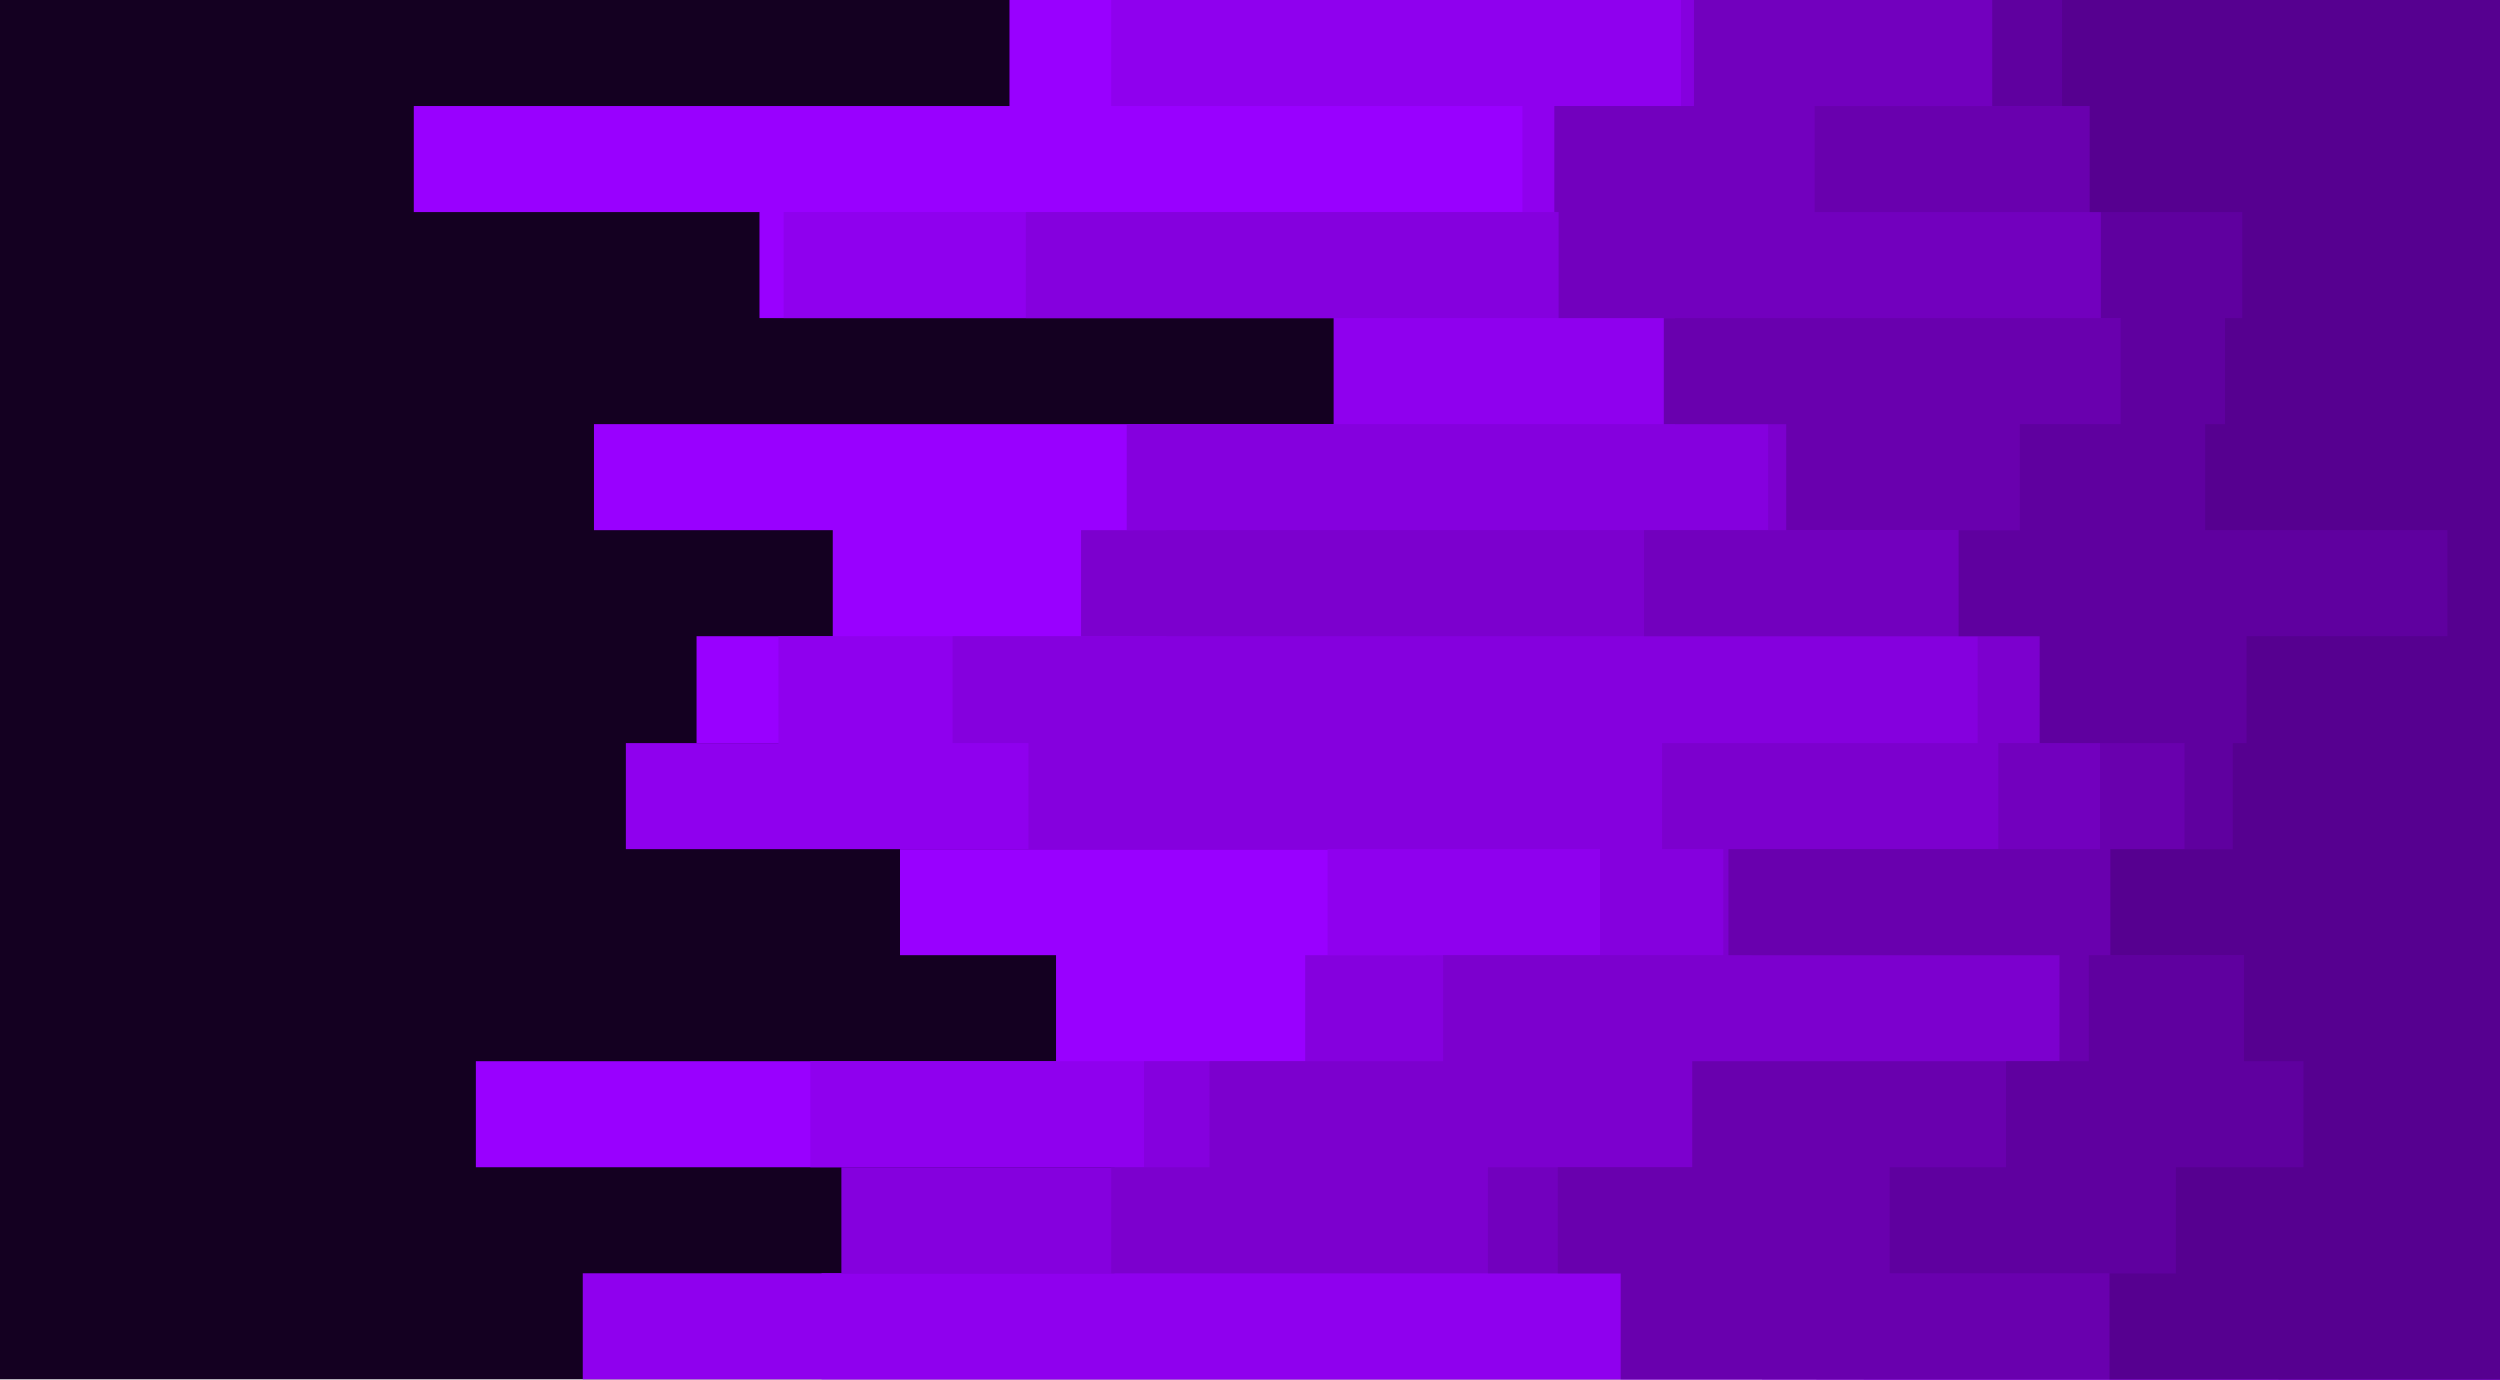
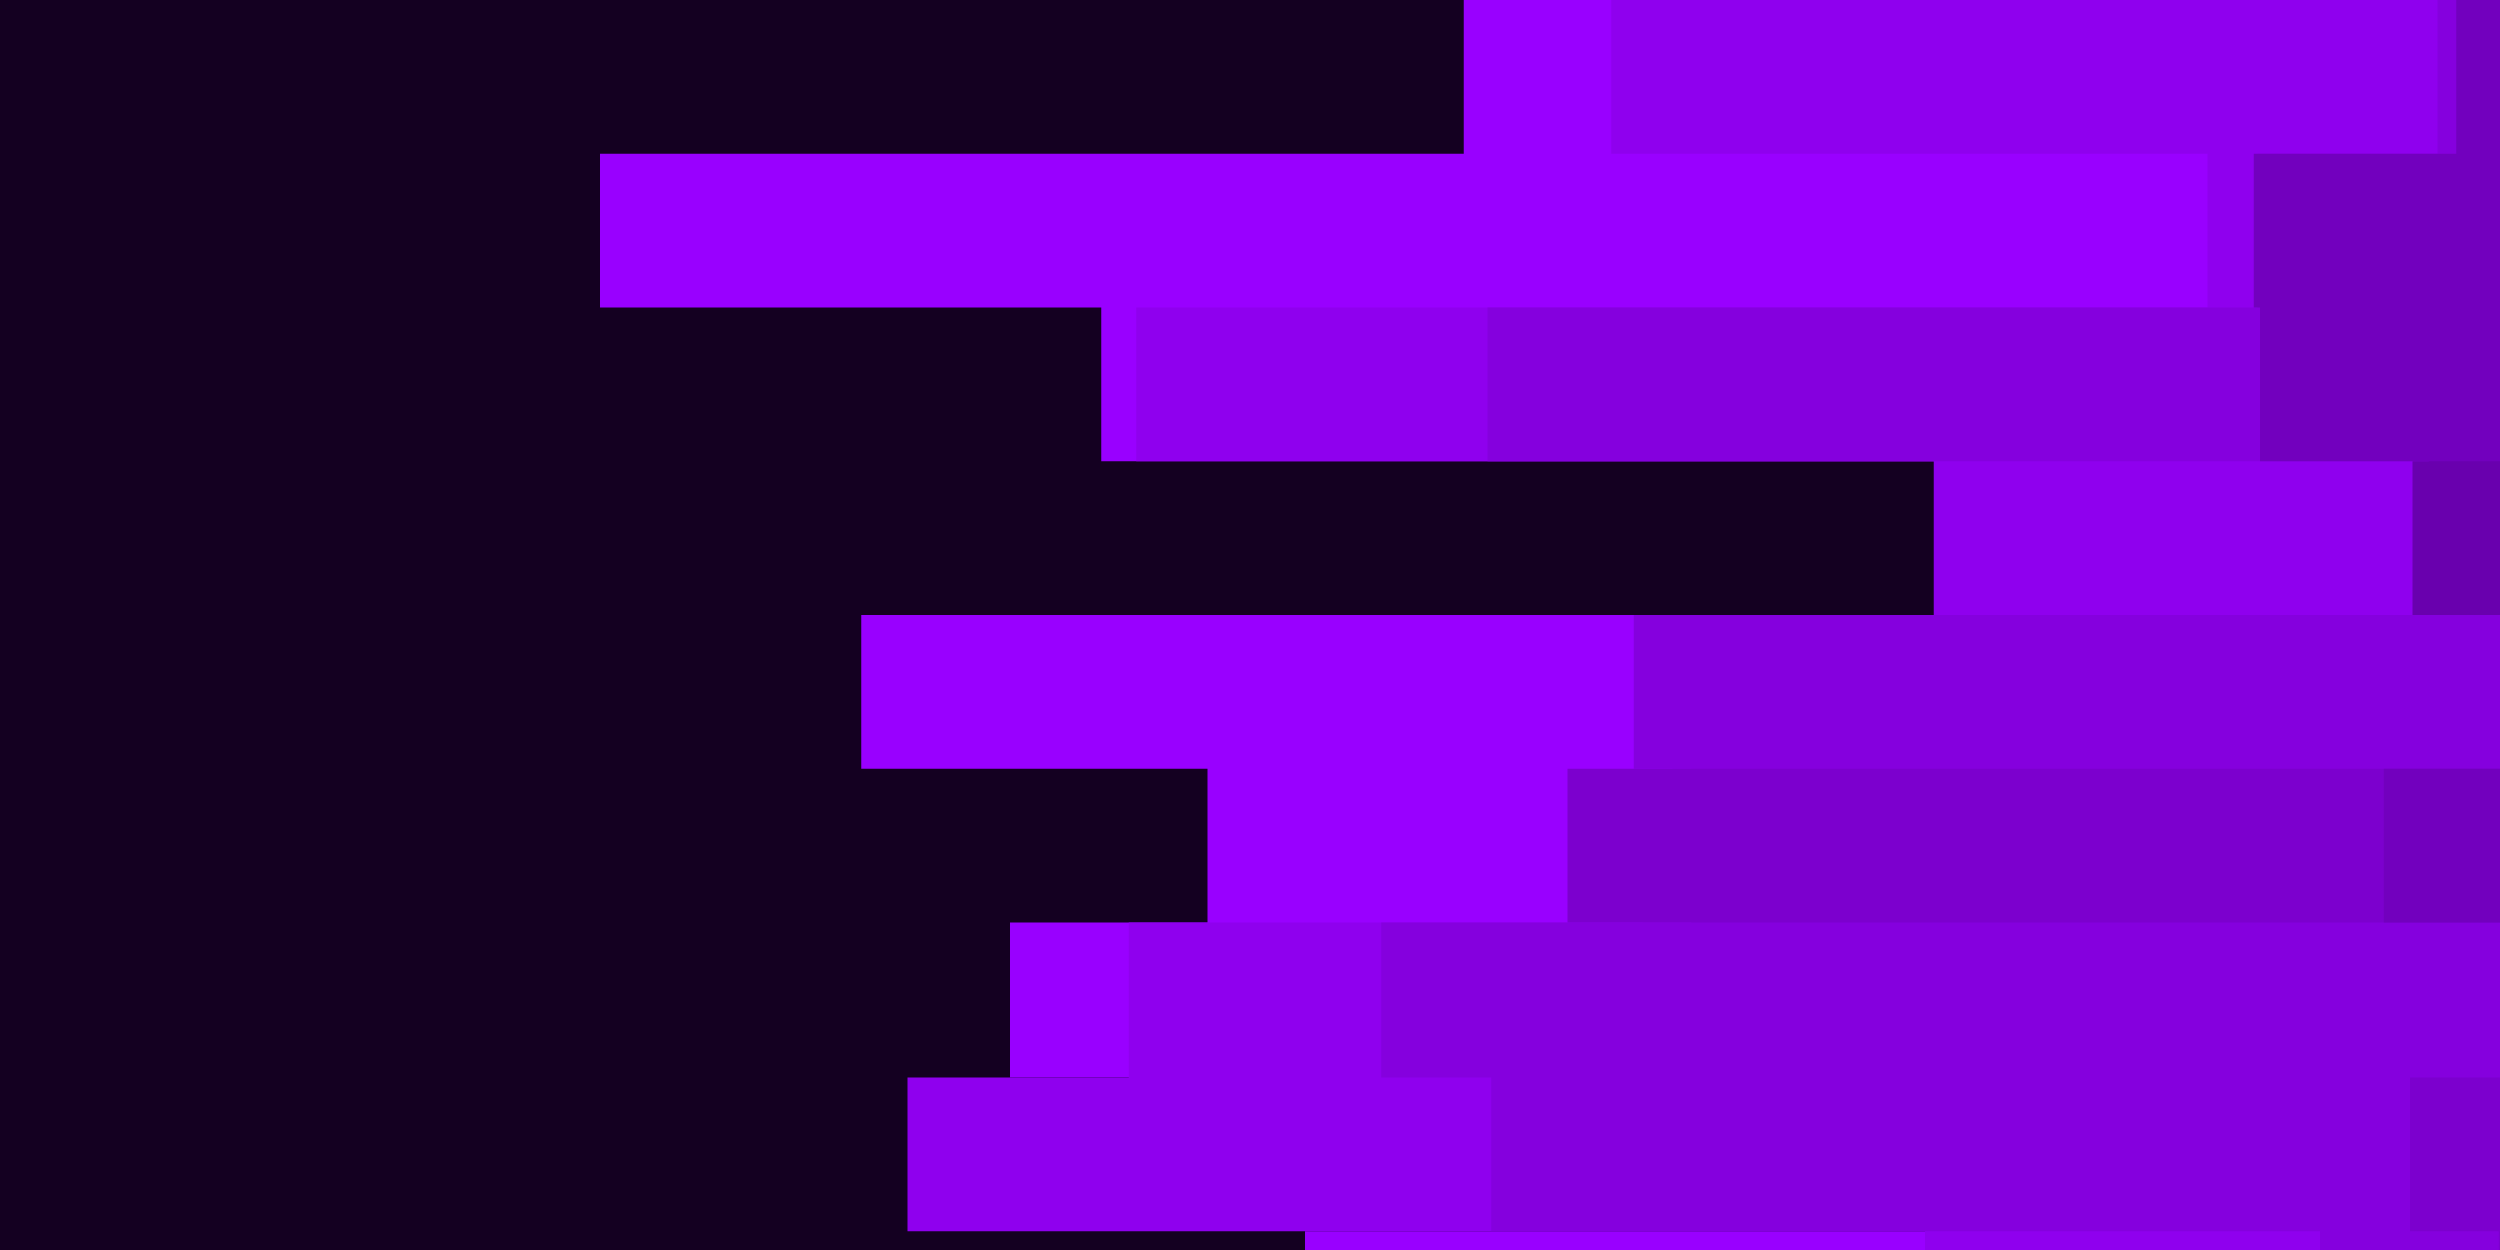
- <svg xmlns="http://www.w3.org/2000/svg" id="visual" viewBox="0 0 2900 1600" width="2900" height="1600" version="1.1">
-   <rect x="0" y="0" width="2900" height="1600" fill="#140021" />
+ <svg xmlns="http://www.w3.org/2000/svg" id="visual" viewBox="0 0 2000 1000" width="2000" height="1000" version="1.1">
+   <rect x="0" y="0" width="2000" height="1000" fill="#140021" />
  <path d="M1185 1600L953 1600L953 1477L1830 1477L1830 1354L552 1354L552 1231L1225 1231L1225 1108L1044 1108L1044 985L1969 985L1969 862L808 862L808 738L966 738L966 615L689 615L689 492L1741 492L1741 369L881 369L881 246L480 246L480 123L1171 123L1171 0L2900 0L2900 123L2900 123L2900 246L2900 246L2900 369L2900 369L2900 492L2900 492L2900 615L2900 615L2900 738L2900 738L2900 862L2900 862L2900 985L2900 985L2900 1108L2900 1108L2900 1231L2900 1231L2900 1354L2900 1354L2900 1477L2900 1477L2900 1600L2900 1600Z" fill="#9900ff" />
  <path d="M1567 1600L676 1600L676 1477L1293 1477L1293 1354L940 1354L940 1231L1654 1231L1654 1108L1540 1108L1540 985L726 985L726 862L903 862L903 738L1314 738L1314 615L1338 615L1338 492L1547 492L1547 369L909 369L909 246L1766 246L1766 123L1289 123L1289 0L2900 0L2900 123L2900 123L2900 246L2900 246L2900 369L2900 369L2900 492L2900 492L2900 615L2900 615L2900 738L2900 738L2900 862L2900 862L2900 985L2900 985L2900 1108L2900 1108L2900 1231L2900 1231L2900 1354L2900 1354L2900 1477L2900 1477L2900 1600L2900 1600Z" fill="#8f00ee" />
  <path d="M1122 1600L2162 1600L2162 1477L976 1477L976 1354L1327 1354L1327 1231L1514 1231L1514 1108L1856 1108L1856 985L1193 985L1193 862L1105 862L1105 738L1353 738L1353 615L1307 615L1307 492L2201 492L2201 369L1190 369L1190 246L1806 246L1806 123L1950 123L1950 0L2900 0L2900 123L2900 123L2900 246L2900 246L2900 369L2900 369L2900 492L2900 492L2900 615L2900 615L2900 738L2900 738L2900 862L2900 862L2900 985L2900 985L2900 1108L2900 1108L2900 1231L2900 1231L2900 1354L2900 1354L2900 1477L2900 1477L2900 1600L2900 1600Z" fill="#8500de" />
  <path d="M1825 1600L2044 1600L2044 1477L1289 1477L1289 1354L1403 1354L1403 1231L1674 1231L1674 1108L1999 1108L1999 985L1928 985L1928 862L2294 862L2294 738L1254 738L1254 615L2051 615L2051 492L1981 492L1981 369L2344 369L2344 246L2318 246L2318 123L2183 123L2183 0L2900 0L2900 123L2900 123L2900 246L2900 246L2900 369L2900 369L2900 492L2900 492L2900 615L2900 615L2900 738L2900 738L2900 862L2900 862L2900 985L2900 985L2900 1108L2900 1108L2900 1231L2900 1231L2900 1354L2900 1354L2900 1477L2900 1477L2900 1600L2900 1600Z" fill="#7c00ce" />
  <path d="M1668 1600L2107 1600L2107 1477L1726 1477L1726 1354L2480 1354L2480 1231L2415 1231L2415 1108L2032 1108L2032 985L2318 985L2318 862L2463 862L2463 738L1907 738L1907 615L2394 615L2394 492L1943 492L1943 369L1808 369L1808 246L1803 246L1803 123L1965 123L1965 0L2900 0L2900 123L2900 123L2900 246L2900 246L2900 369L2900 369L2900 492L2900 492L2900 615L2900 615L2900 738L2900 738L2900 862L2900 862L2900 985L2900 985L2900 1108L2900 1108L2900 1231L2900 1231L2900 1354L2900 1354L2900 1477L2900 1477L2900 1600L2900 1600Z" fill="#7200be" />
  <path d="M2497 1600L1880 1600L1880 1477L1807 1477L1807 1354L1963 1354L1963 1231L2389 1231L2389 1108L2005 1108L2005 985L2436 985L2436 862L2400 862L2400 738L2529 738L2529 615L2072 615L2072 492L1930 492L1930 369L2531 369L2531 246L2105 246L2105 123L2451 123L2451 0L2900 0L2900 123L2900 123L2900 246L2900 246L2900 369L2900 369L2900 492L2900 492L2900 615L2900 615L2900 738L2900 738L2900 862L2900 862L2900 985L2900 985L2900 1108L2900 1108L2900 1231L2900 1231L2900 1354L2900 1354L2900 1477L2900 1477L2900 1600L2900 1600Z" fill="#6900ae" />
  <path d="M2150 1600L2643 1600L2643 1477L2192 1477L2192 1354L2327 1354L2327 1231L2423 1231L2423 1108L2700 1108L2700 985L2534 985L2534 862L2366 862L2366 738L2272 738L2272 615L2343 615L2343 492L2460 492L2460 369L2437 369L2437 246L2435 246L2435 123L2311 123L2311 0L2900 0L2900 123L2900 123L2900 246L2900 246L2900 369L2900 369L2900 492L2900 492L2900 615L2900 615L2900 738L2900 738L2900 862L2900 862L2900 985L2900 985L2900 1108L2900 1108L2900 1231L2900 1231L2900 1354L2900 1354L2900 1477L2900 1477L2900 1600L2900 1600Z" fill="#5f009f" />
  <path d="M2764 1600L2447 1600L2447 1477L2524 1477L2524 1354L2672 1354L2672 1231L2603 1231L2603 1108L2448 1108L2448 985L2590 985L2590 862L2606 862L2606 738L2839 738L2839 615L2558 615L2558 492L2581 492L2581 369L2601 369L2601 246L2424 246L2424 123L2392 123L2392 0L2900 0L2900 123L2900 123L2900 246L2900 246L2900 369L2900 369L2900 492L2900 492L2900 615L2900 615L2900 738L2900 738L2900 862L2900 862L2900 985L2900 985L2900 1108L2900 1108L2900 1231L2900 1231L2900 1354L2900 1354L2900 1477L2900 1477L2900 1600L2900 1600Z" fill="#560090" />
</svg>
